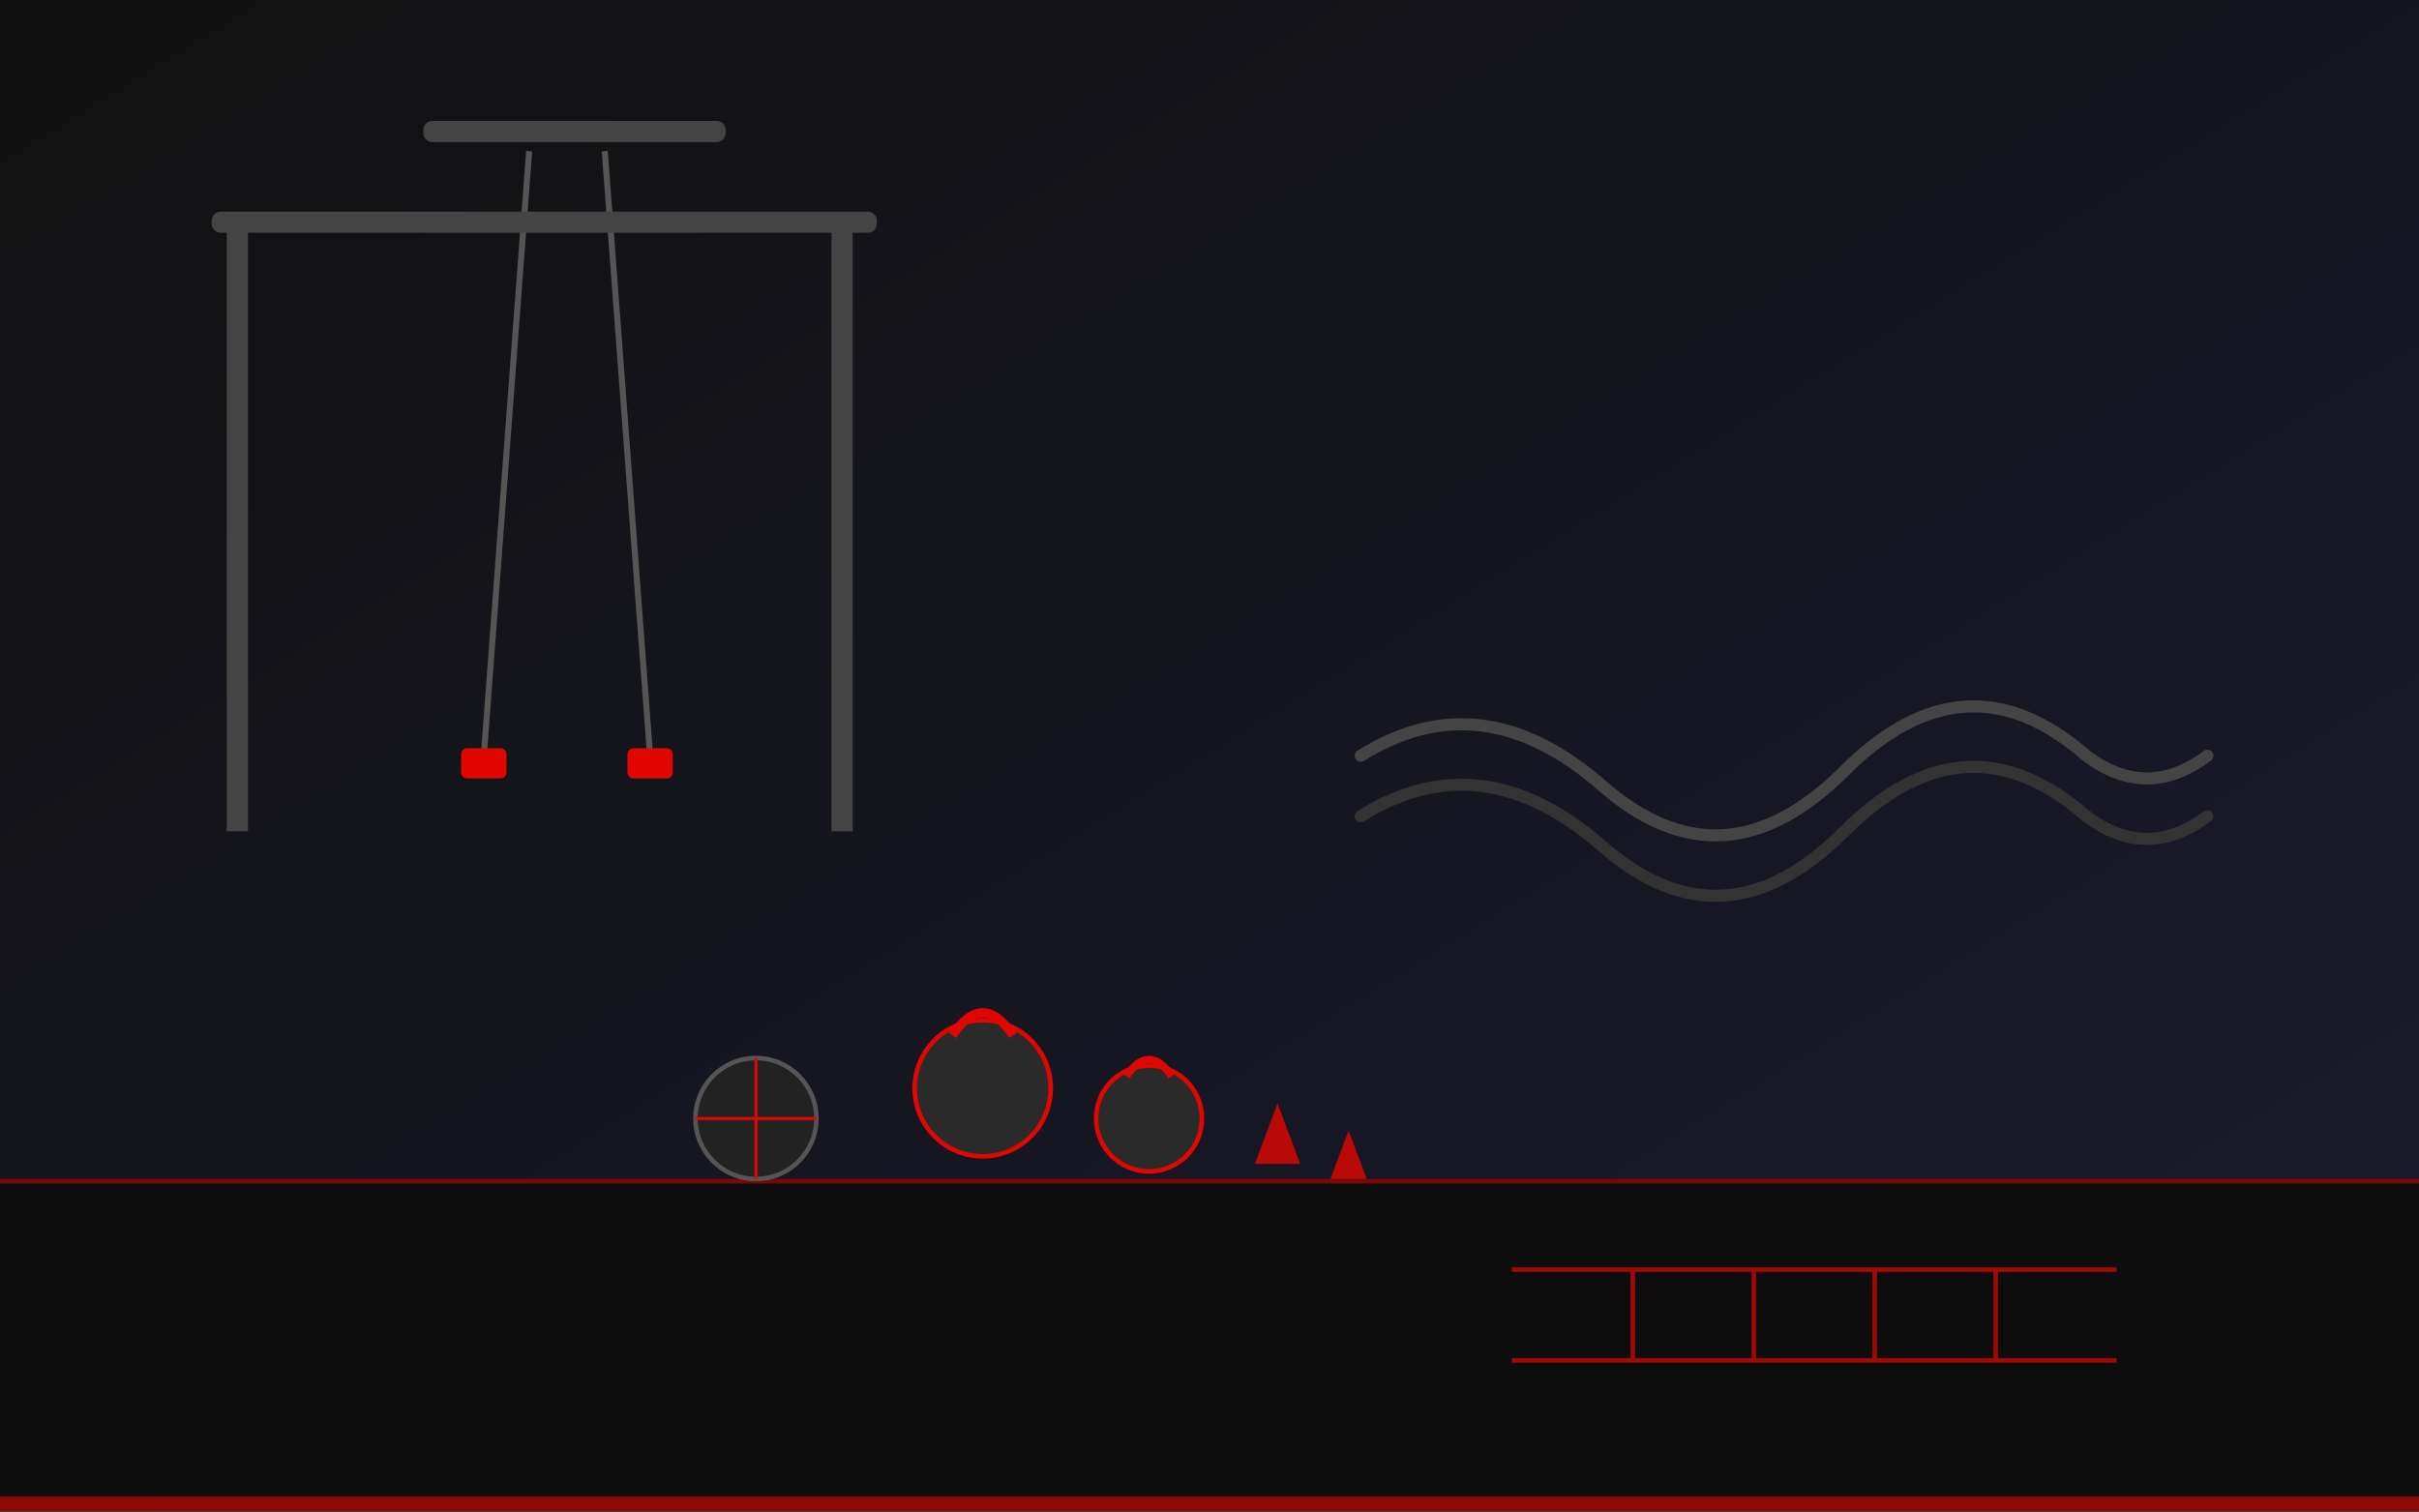
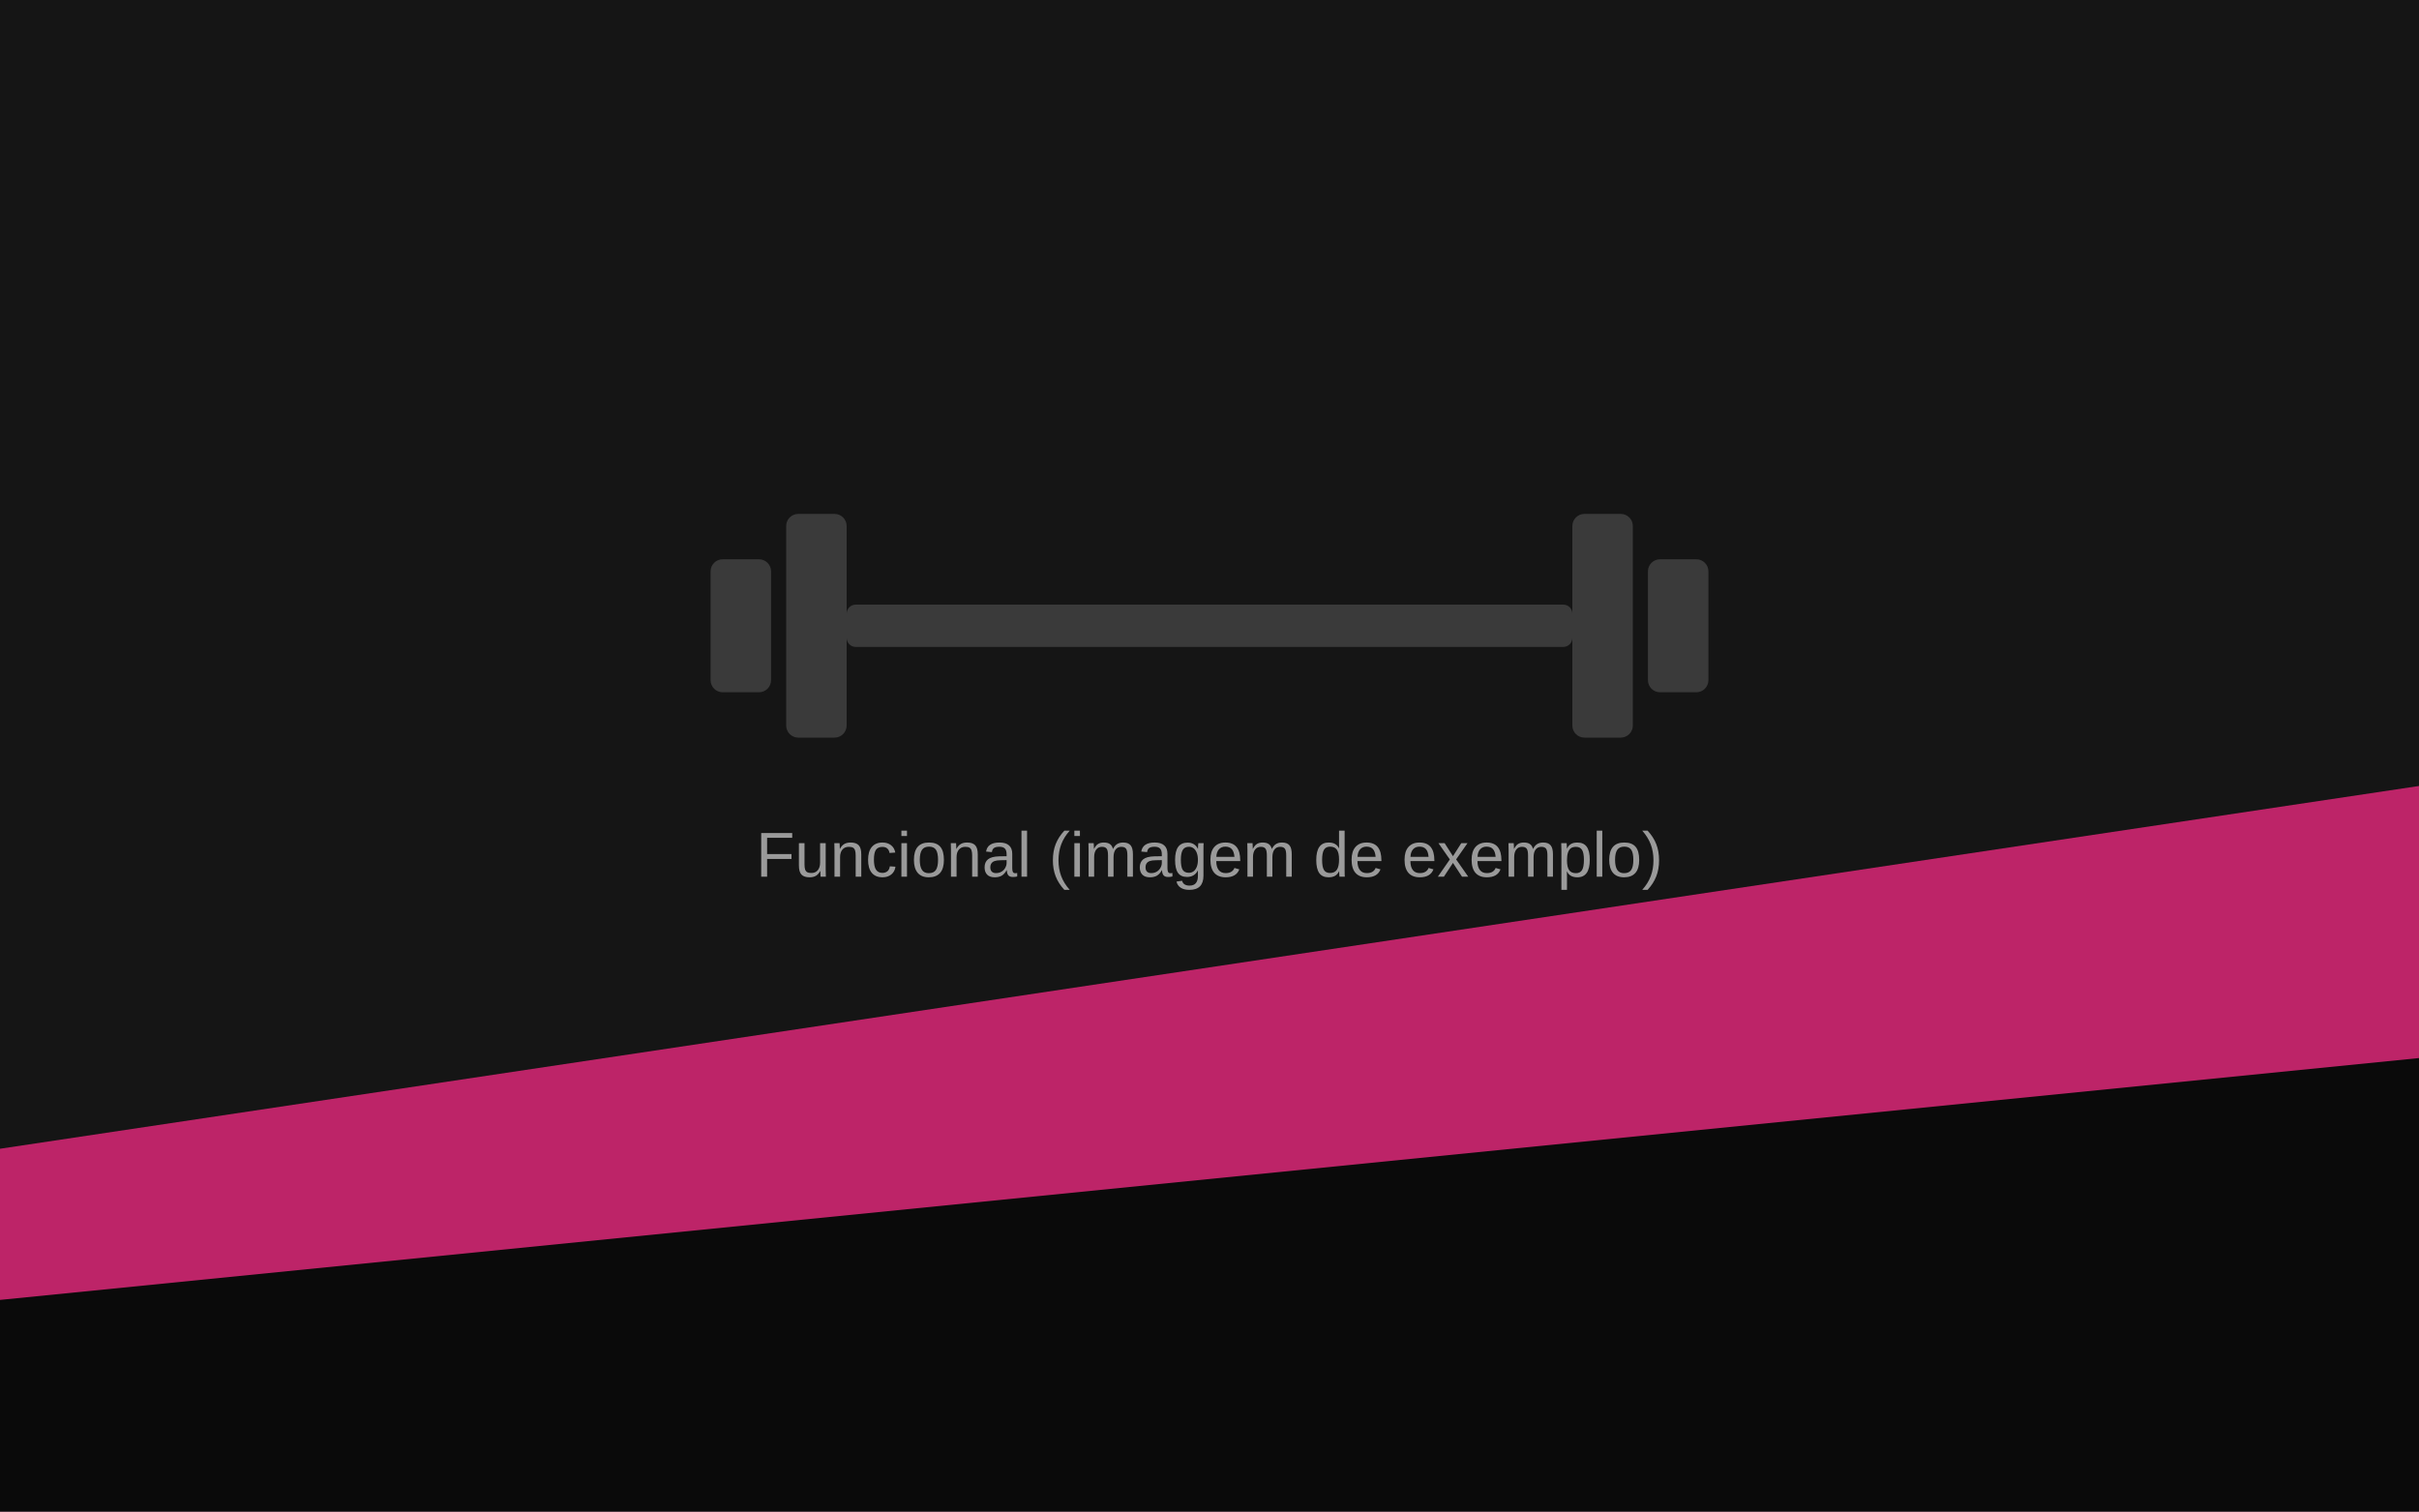
<svg xmlns="http://www.w3.org/2000/svg" viewBox="0 0 1600 1000" preserveAspectRatio="xMidYMid slice">
-   <defs>
-     <linearGradient id="bg" x1="0" y1="0" x2="1" y2="1">
-       <stop offset="0%" stop-color="#111" />
-       <stop offset="100%" stop-color="#1a1a2e" />
-     </linearGradient>
-   </defs>
-   <rect width="1600" height="1000" fill="url(#bg)" />
-   <rect y="780" width="1600" height="220" fill="#0d0d0d" />
-   <rect y="780" width="1600" height="3" fill="#e10600" opacity=".5" />
-   <g stroke="#555" stroke-width="4" fill="none">
-     <line x1="350" y1="100" x2="320" y2="500" />
-     <line x1="400" y1="100" x2="430" y2="500" />
+   <rect width="1600" height="1000" fill="#151515" />
+   <path d="M0 760 L1600 520 V1000 H0Z" fill="#db2777" opacity=".85" />
+   <path d="M0 860 L1600 700 V1000 H0Z" fill="#0a0a0a" />
+   <g fill="#3a3a3a">
+     <rect x="560" y="400" width="480" height="28" rx="6" />
+     <rect x="520" y="340" width="40" height="148" rx="8" />
+     <rect x="1040" y="340" width="40" height="148" rx="8" />
+     <rect x="470" y="370" width="40" height="88" rx="8" />
+     <rect x="1090" y="370" width="40" height="88" rx="8" />
  </g>
-   <g fill="#e10600">
-     <rect x="305" y="495" width="30" height="20" rx="4" />
-     <rect x="415" y="495" width="30" height="20" rx="4" />
-   </g>
-   <rect x="280" y="80" width="200" height="14" rx="6" fill="#444" />
-   <g fill="#2a2a2a" stroke="#e10600" stroke-width="3">
-     <circle cx="650" cy="720" r="45" />
-     <path d="M630 685 Q650 655 670 685" fill="none" stroke="#e10600" stroke-width="6" />
-   </g>
-   <g fill="#2a2a2a" stroke="#e10600" stroke-width="3">
-     <circle cx="760" cy="740" r="35" />
-     <path d="M745 712 Q760 690 775 712" fill="none" stroke="#e10600" stroke-width="5" />
-   </g>
-   <g stroke="#444" stroke-width="8" fill="none" stroke-linecap="round">
-     <path d="M900 500 Q980 450 1060 520 Q1140 590 1220 510 Q1300 430 1380 500 Q1420 530 1460 500" />
-     <path d="M900 540 Q980 490 1060 560 Q1140 630 1220 550 Q1300 470 1380 540 Q1420 570 1460 540" stroke="#333" />
-   </g>
-   <g>
-     <circle cx="500" cy="740" r="40" fill="#222" stroke="#555" stroke-width="3" />
-     <line x1="460" y1="740" x2="540" y2="740" stroke="#e10600" stroke-width="2" />
-     <line x1="500" y1="700" x2="500" y2="780" stroke="#e10600" stroke-width="2" />
-   </g>
-   <g stroke="#e10600" stroke-width="3" opacity=".7">
-     <line x1="1000" y1="840" x2="1400" y2="840" />
-     <line x1="1000" y1="900" x2="1400" y2="900" />
-     <line x1="1080" y1="840" x2="1080" y2="900" />
-     <line x1="1160" y1="840" x2="1160" y2="900" />
-     <line x1="1240" y1="840" x2="1240" y2="900" />
-     <line x1="1320" y1="840" x2="1320" y2="900" />
-   </g>
-   <g fill="#444">
-     <rect x="150" y="150" width="14" height="400" />
-     <rect x="550" y="150" width="14" height="400" />
-     <rect x="140" y="140" width="440" height="14" rx="6" />
-   </g>
-   <g fill="#e10600" opacity=".8">
-     <polygon points="830,770 845,730 860,770" />
-     <polygon points="880,780 892,748 904,780" />
-   </g>
-   <rect x="0" y="990" width="1600" height="10" fill="#e10600" opacity=".6" />
+   <text x="800" y="580" text-anchor="middle" font-family="Arial,sans-serif" font-size="42" fill="#9a9a9a">Funcional (imagem de exemplo)</text>
</svg>
